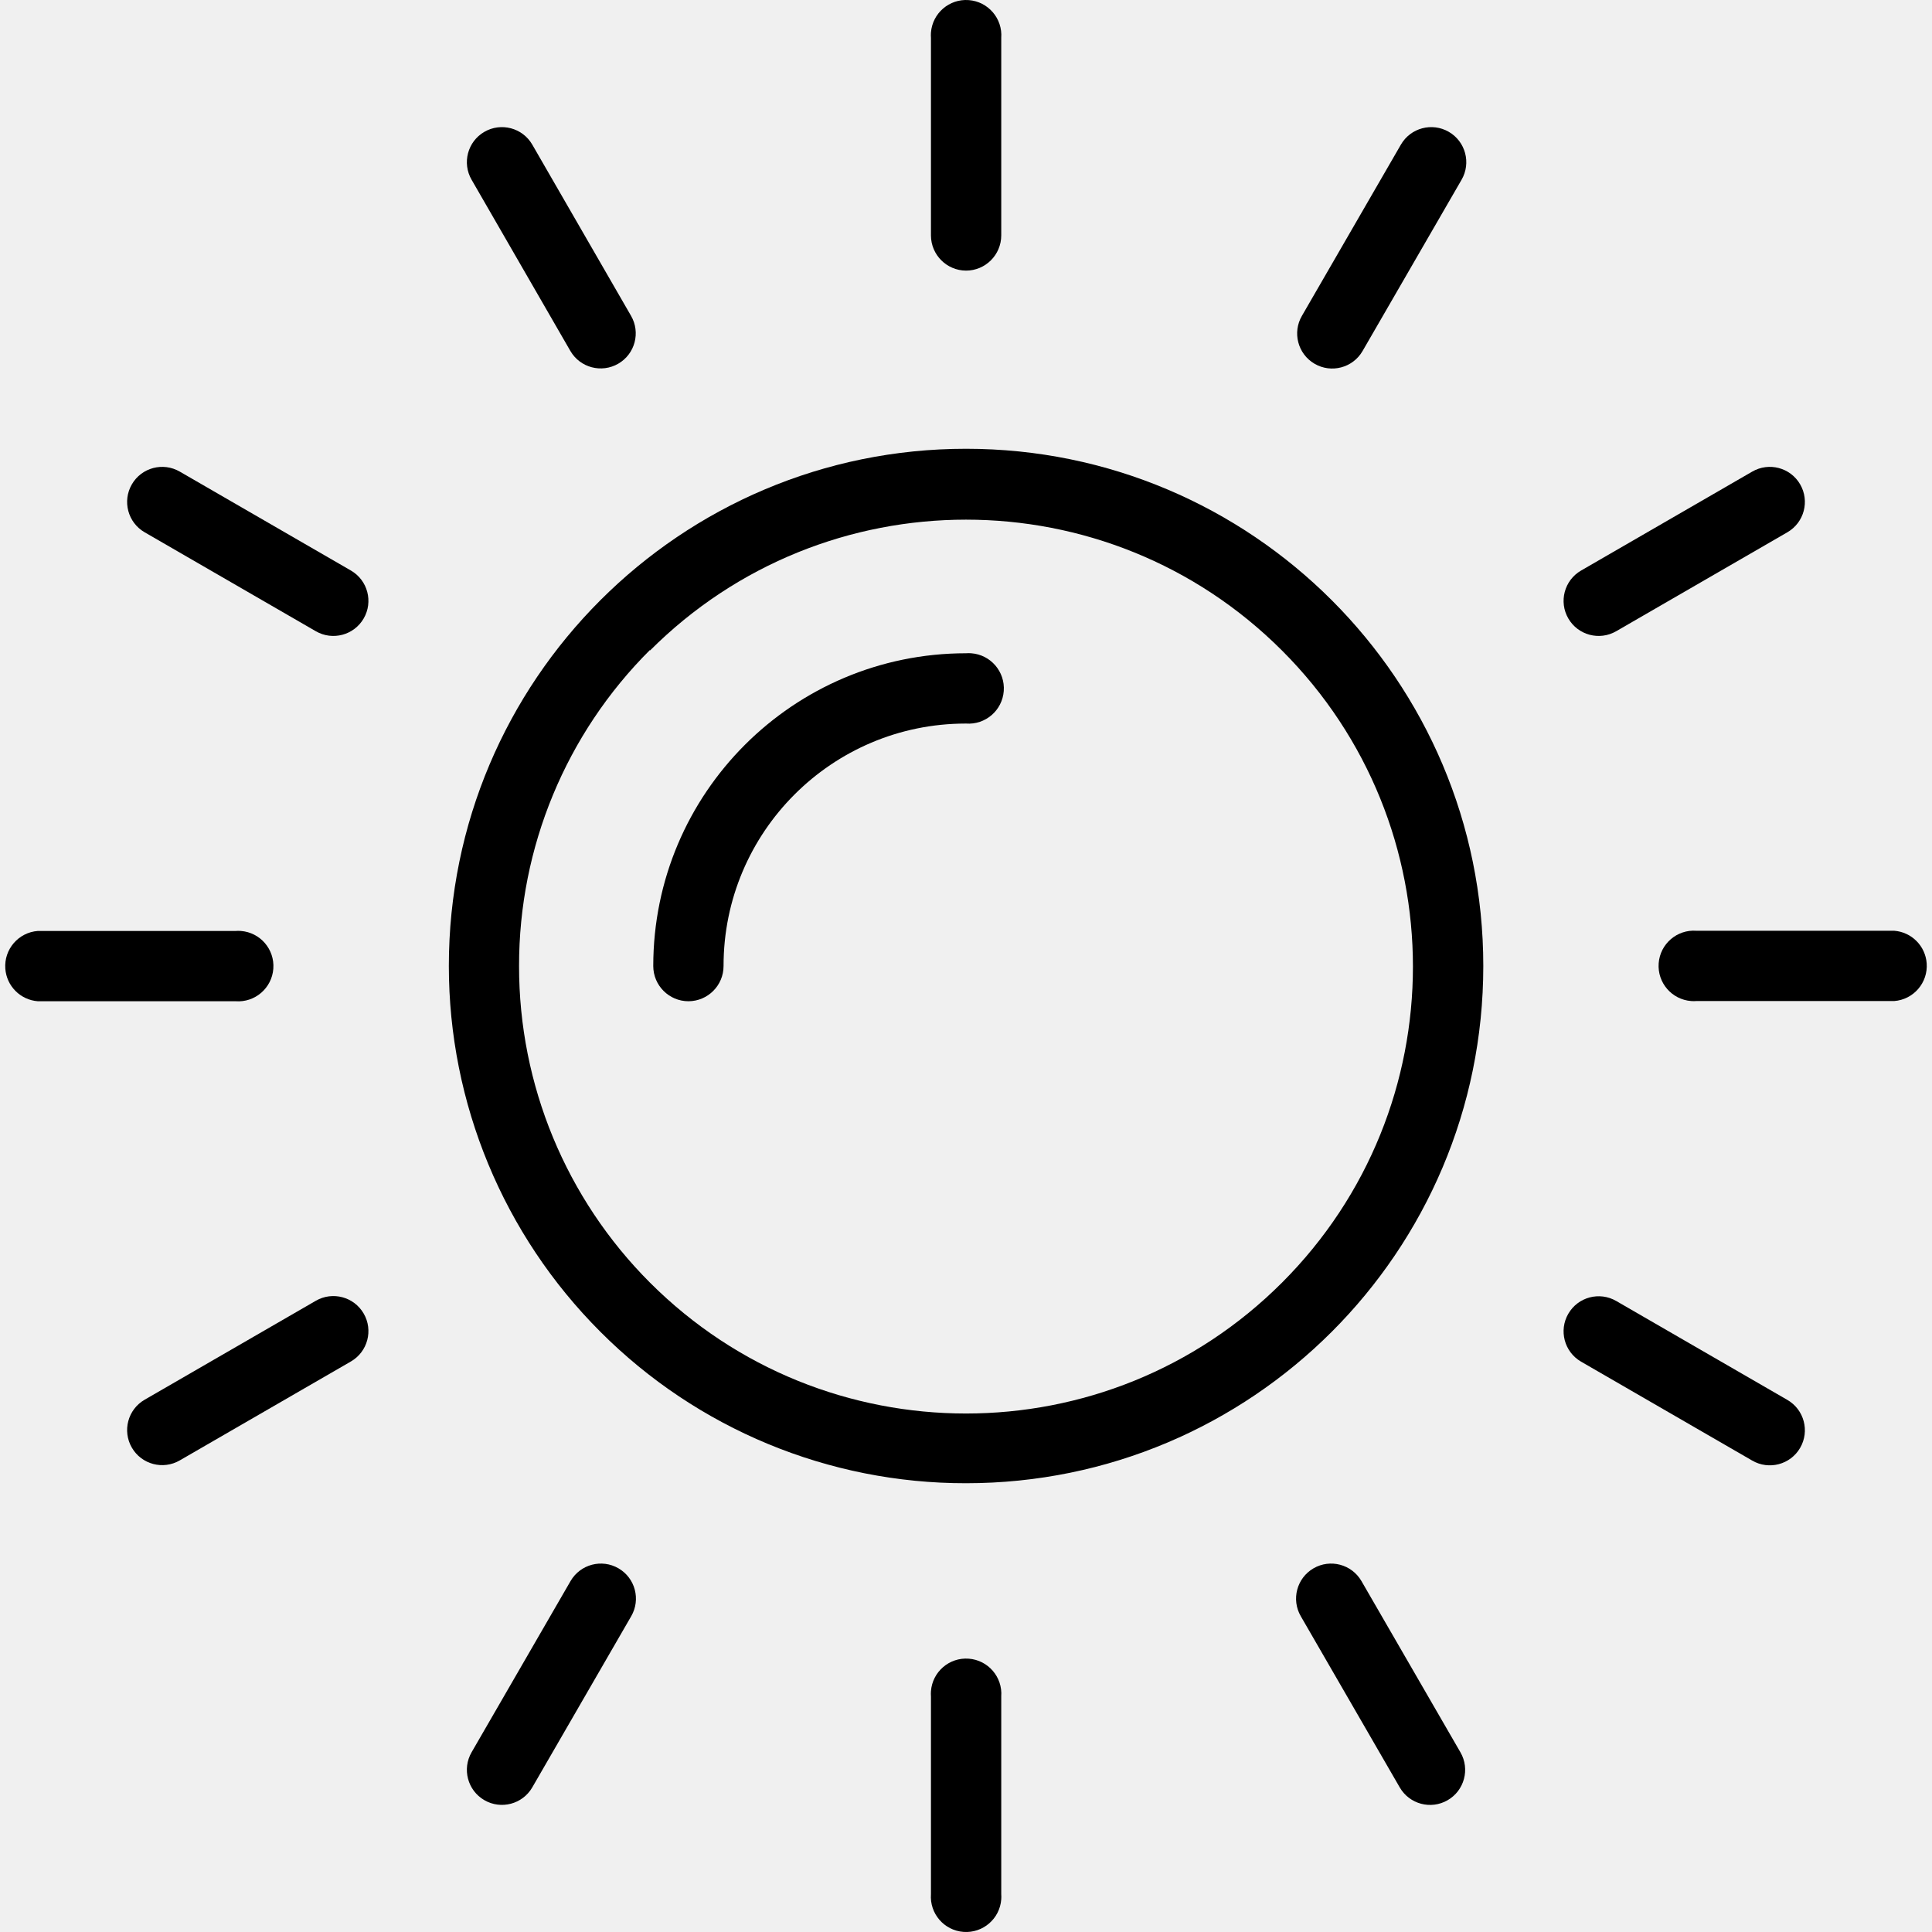
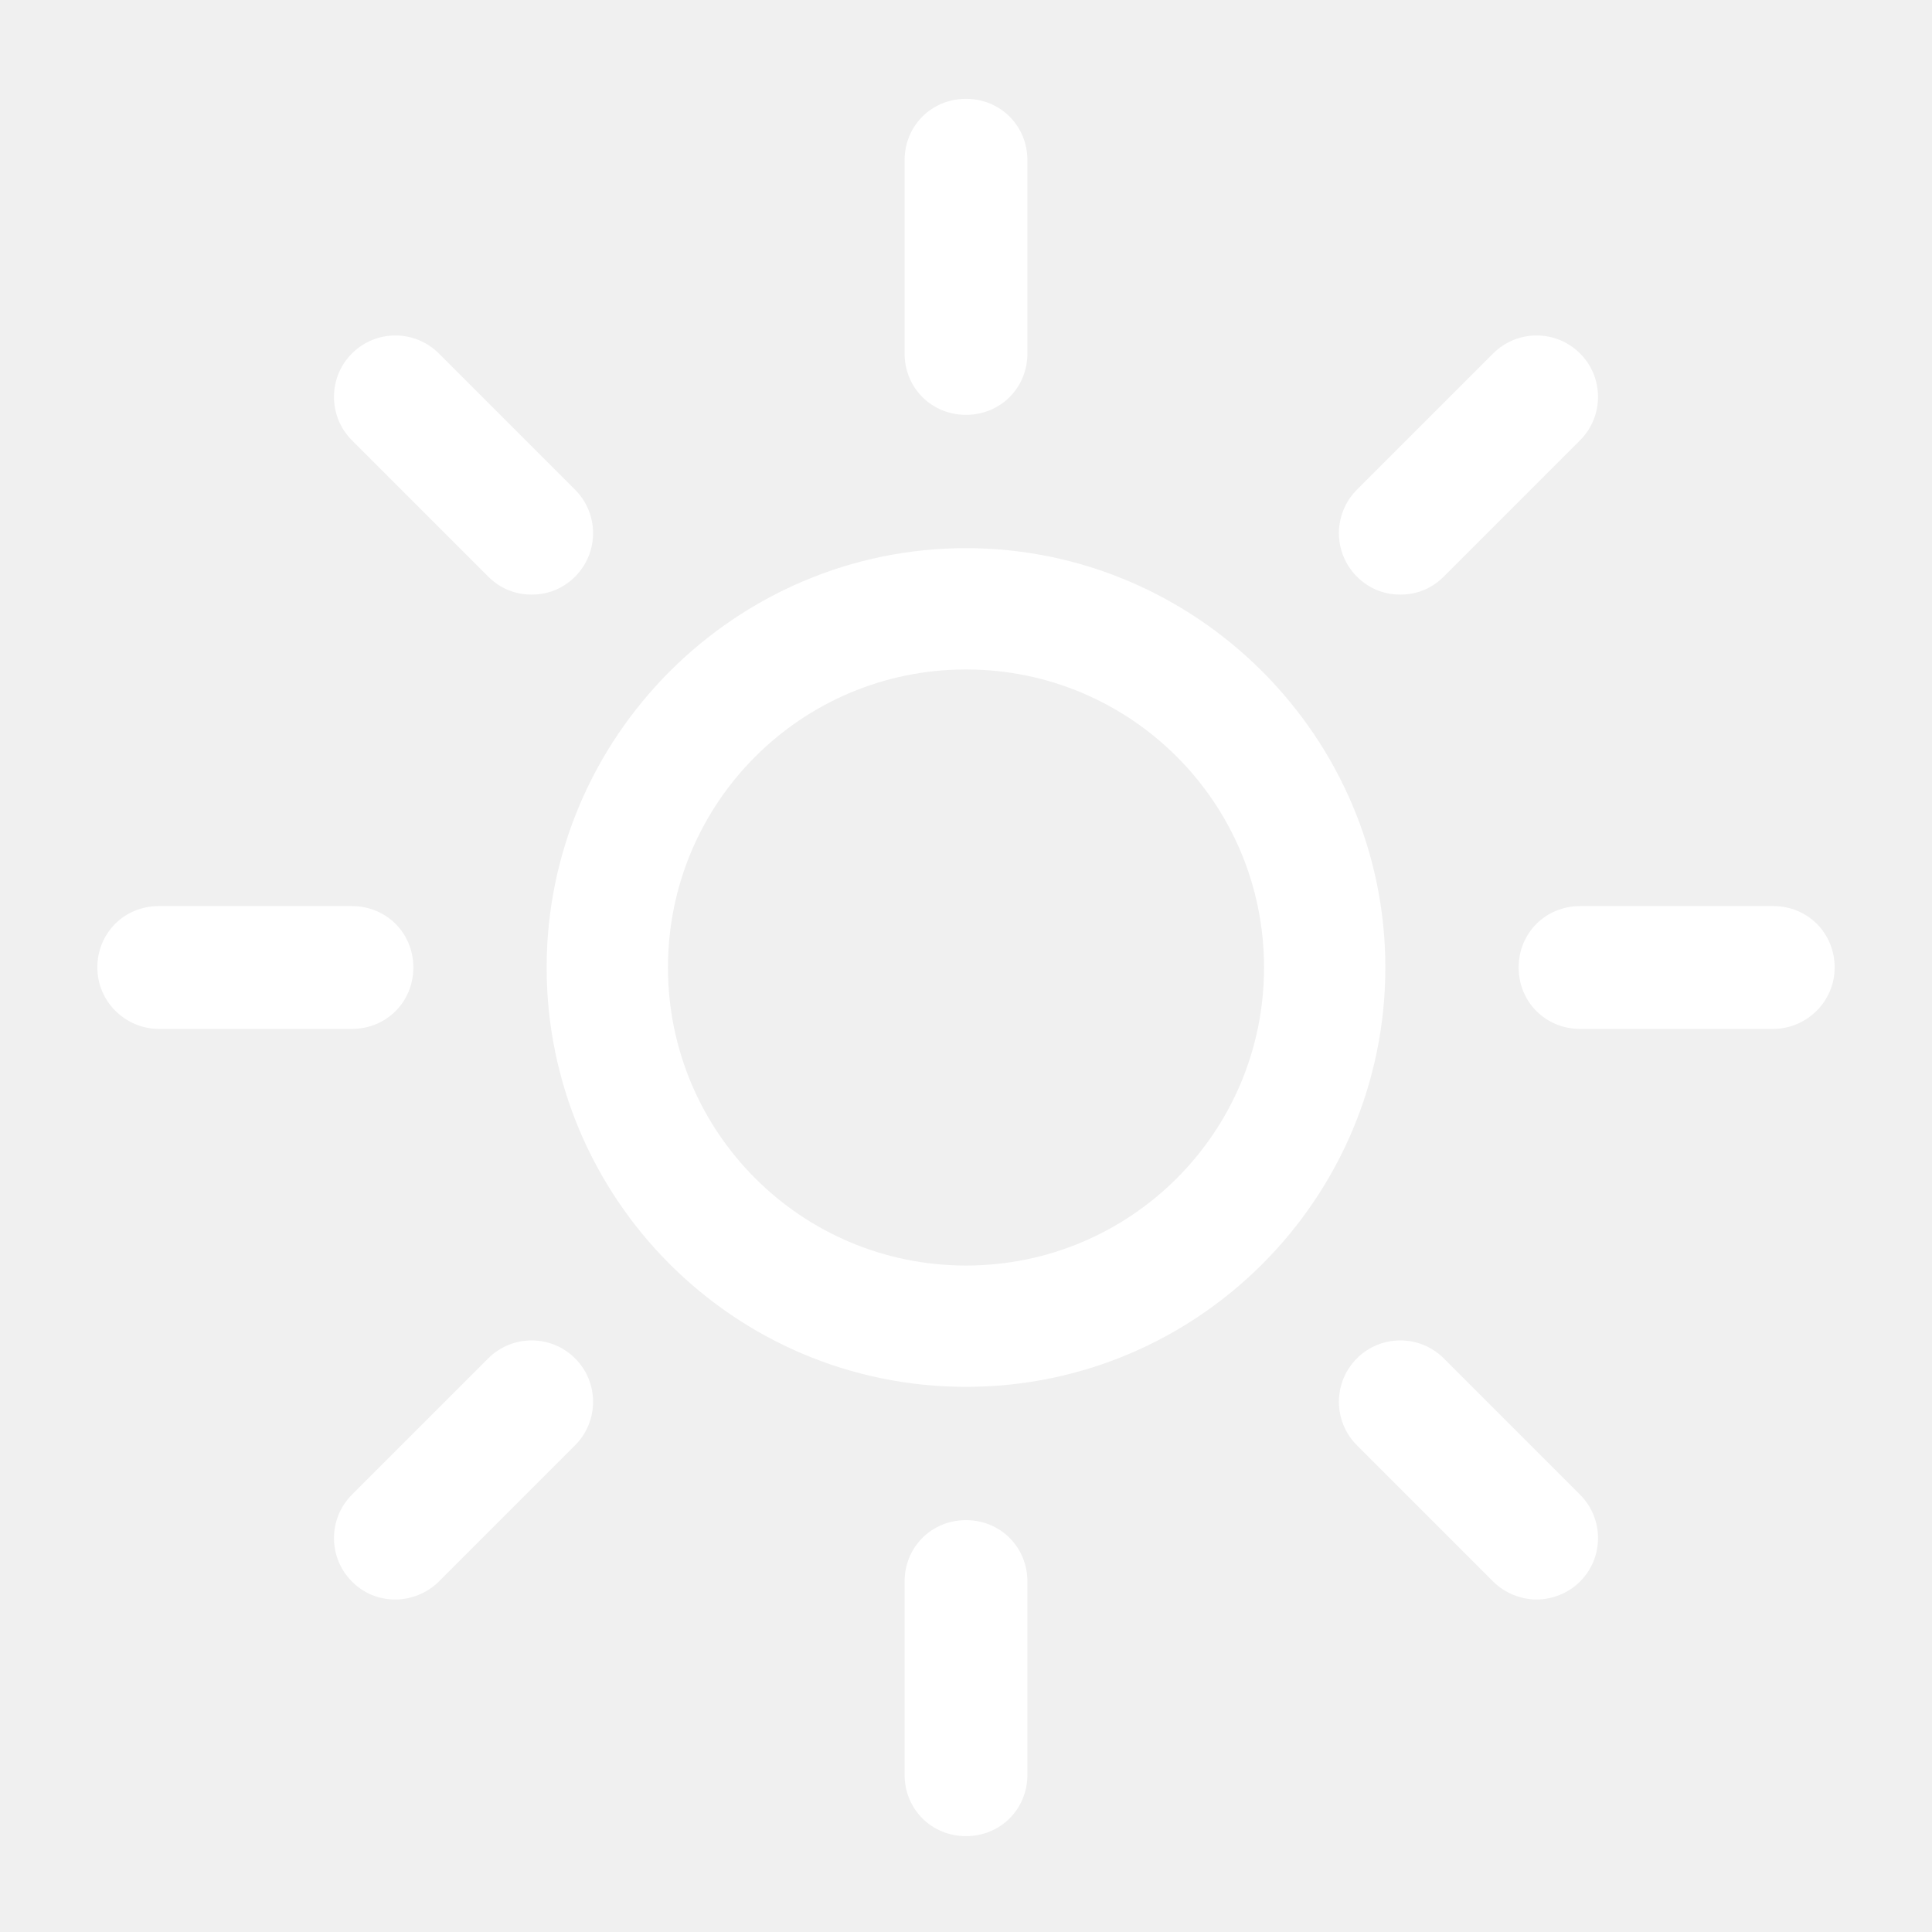
- <svg xmlns="http://www.w3.org/2000/svg" version="1.1" id="Capa_1" x="0px" y="0px" viewBox="0 0 399.079 399.079" style="enable-background:new 0 0 399.079 399.079;" xml:space="preserve">
+ <svg xmlns="http://www.w3.org/2000/svg" version="1.1" viewBox="0 0 129 129" enable-background="new 0 0 129 129" width="512px" height="512px">
  <g>
    <g>
-       <path d="M371.84,100.04c-2.01-3.457-6.443-4.63-9.9-2.62l-35.36,20.44c-3.457,2.01-4.63,6.443-2.62,9.9    c2.01,3.457,6.443,4.63,9.9,2.62l35.36-20.44C372.677,107.929,373.85,103.497,371.84,100.04z" />
+       <g>
+         <path d="m64.5,92.6c15.5,0 28-12.6 28-28s-12.6-28-28-28-28,12.6-28,28 12.5,28 28,28zm0-47.9c11,0 19.9,8.9 19.9,19.9 0,11-8.9,19.9-19.9,19.9s-19.9-8.9-19.9-19.9c0-11 8.9-19.9 19.9-19.9z" data-original="#000000" class="active-path" data-old_color="#000000" fill="#FFFFFF" />
+         <path d="m68.6,23.6v-12.9c0-2.3-1.8-4.1-4.1-4.1s-4.1,1.8-4.1,4.1v12.9c0,2.3 1.8,4.1 4.1,4.1s4.1-1.8 4.1-4.1z" data-original="#000000" class="active-path" data-old_color="#000000" fill="#FFFFFF" />
+         <path d="m60.4,105.6v12.9c0,2.3 1.8,4.1 4.1,4.1s4.1-1.8 4.1-4.1v-12.9c0-2.3-1.8-4.1-4.1-4.1s-4.1,1.8-4.1,4.1z" data-original="#000000" class="active-path" data-old_color="#000000" fill="#FFFFFF" />
+         <path d="m96.4,38.5l9.1-9.1c1.6-1.6 1.6-4.2 0-5.8-1.6-1.6-4.2-1.6-5.8,0l-9.1,9.1c-1.6,1.6-1.6,4.2 0,5.8 0.8,0.8 1.8,1.2 2.9,1.2s2.1-0.4 2.9-1.2z" data-original="#000000" class="active-path" data-old_color="#000000" fill="#FFFFFF" />
+         <path d="m23.5,105.6c0.8,0.8 1.8,1.2 2.9,1.2 1,0 2.1-0.4 2.9-1.2l9.1-9.1c1.6-1.6 1.6-4.2 0-5.8-1.6-1.6-4.2-1.6-5.8,0l-9.1,9.1c-1.6,1.6-1.6,4.2 0,5.8z" data-original="#000000" class="active-path" data-old_color="#000000" fill="#FFFFFF" />
+         <path d="m122.5,64.6c0-2.3-1.8-4.1-4.1-4.1h-12.9c-2.3,0-4.1,1.8-4.1,4.1 0,2.3 1.8,4.1 4.1,4.1h12.9c2.2,1.42109e-14 4.1-1.8 4.1-4.1z" data-original="#000000" class="active-path" data-old_color="#000000" fill="#FFFFFF" />
+         <path d="m10.6,68.7h12.9c2.3,0 4.1-1.8 4.1-4.1 0-2.3-1.8-4.1-4.1-4.1h-12.9c-2.3,0-4.1,1.8-4.1,4.1 0,2.3 1.9,4.1 4.1,4.1z" data-original="#000000" class="active-path" data-old_color="#000000" fill="#FFFFFF" />
+         <path d="m102.6,106.8c1,0 2.1-0.4 2.9-1.2 1.6-1.6 1.6-4.2 0-5.8l-9.1-9.1c-1.6-1.6-4.2-1.6-5.8,0-1.6,1.6-1.6,4.2 0,5.8l9.1,9.1c0.8,0.8 1.9,1.2 2.9,1.2z" data-original="#000000" class="active-path" data-old_color="#000000" fill="#FFFFFF" />
+         <path d="m38.4,38.5c1.6-1.6 1.6-4.2 0-5.8l-9.1-9.1c-1.6-1.6-4.2-1.6-5.8,0-1.6,1.6-1.6,4.2 0,5.8l9.1,9.1c0.8,0.8 1.8,1.2 2.9,1.2s2.1-0.4 2.9-1.2z" data-original="#000000" class="active-path" data-old_color="#000000" fill="#FFFFFF" />
+       </g>
    </g>
  </g>
-   <g>
-     <g>
-       <path d="M369.22,289.18l-35.36-20.44c-3.457-2.01-7.89-0.837-9.9,2.62c-2.01,3.457-0.837,7.89,2.62,9.9l35.36,20.44    c3.457,2.01,7.89,0.837,9.9-2.62C373.85,295.622,372.677,291.19,369.22,289.18z" />
-     </g>
-   </g>
-   <g>
-     <g>
-       <path d="M200.099,342.62c-4.01-0.298-7.501,2.711-7.799,6.721c-0.027,0.359-0.027,0.719,0,1.078v40.84    c-0.298,4.01,2.711,7.501,6.721,7.799s7.501-2.711,7.799-6.721c0.027-0.359,0.027-0.719,0-1.078v-40.84    C207.117,346.41,204.108,342.918,200.099,342.62z" />
-     </g>
-   </g>
-   <g>
-     <g>
-       <path d="M72.5,117.86L37.14,97.42c-3.457-2.01-7.89-0.837-9.9,2.62c-2.01,3.457-0.837,7.89,2.62,9.9l35.36,20.44    c3.457,2.01,7.89,0.837,9.9-2.62C77.13,124.302,75.957,119.87,72.5,117.86z" />
-     </g>
-   </g>
-   <g>
-     <g>
-       <path d="M200.099,0.02c-4.01-0.298-7.501,2.711-7.799,6.721c-0.027,0.359-0.027,0.719,0,1.078v40.84    c0.022,3.989,3.251,7.218,7.24,7.24c4.021,0,7.28-3.259,7.28-7.28V7.82C207.117,3.81,204.108,0.318,200.099,0.02z" />
-     </g>
-   </g>
-   <g>
-     <g>
-       <path d="M130.34,65.22l-20.4-35.36c-2.01-3.457-6.443-4.63-9.9-2.62c-3.457,2.01-4.63,6.443-2.62,9.9l20.4,35.36    c2.01,3.457,6.443,4.63,9.9,2.62C131.177,73.109,132.35,68.677,130.34,65.22z" />
-     </g>
-   </g>
-   <g>
-     <g>
-       <path d="M200.618,134.94c-0.359-0.027-0.719-0.027-1.078,0c-35.678,0-64.6,28.922-64.6,64.6c0,4.021,3.259,7.28,7.28,7.28    c4.005-0.022,7.24-3.275,7.24-7.28c-0.022-27.636,22.364-50.058,50-50.08c0.027,0,0.053,0,0.08,0    c4.01,0.298,7.501-2.711,7.799-6.721S204.628,135.237,200.618,134.94z" />
-     </g>
-   </g>
-   <g>
-     <g>
-       <path d="M397.98,198.98c-0.267-3.595-3.125-6.454-6.721-6.721h-40.84c-4.01-0.298-7.501,2.711-7.799,6.721    s2.711,7.501,6.721,7.799c0.359,0.027,0.72,0.027,1.079,0h40.84C395.269,206.482,398.278,202.99,397.98,198.98z" />
-     </g>
-   </g>
-   <g>
-     <g>
-       <path d="M49.738,192.3c-0.359-0.027-0.719-0.027-1.078,0H7.82c-4.01,0.298-7.019,3.79-6.721,7.799    c0.267,3.595,3.125,6.454,6.721,6.721h40.84c4.01,0.298,7.501-2.711,7.799-6.721C56.757,196.089,53.748,192.597,49.738,192.3z" />
-     </g>
-   </g>
-   <g>
-     <g>
-       <path d="M199.569,92.7c-59.006-0.008-106.846,47.819-106.855,106.825c-0.004,28.347,11.258,55.534,31.305,75.575    c20.009,20.059,47.188,31.316,75.52,31.28c59.006,0.008,106.847-47.819,106.855-106.825S258.575,92.708,199.569,92.7z     M264.819,264.94c-36.053,36.053-94.507,36.053-130.56,0c-17.343-17.343-27.072-40.874-27.04-65.4    c-0.035-24.492,9.697-47.987,27.04-65.28v0.12c36.053-36.053,94.507-36.053,130.56,0    C300.873,170.433,300.873,228.887,264.819,264.94z" />
-     </g>
-   </g>
-   <g>
-     <g>
-       <path d="M301.678,361.972c-0.006-0.011-0.012-0.022-0.019-0.032l-20.44-35.36c-2.01-3.457-6.443-4.63-9.9-2.62    c-3.457,2.01-4.63,6.443-2.62,9.9l20.44,35.36c2.002,3.453,6.422,4.634,9.88,2.64    C302.484,369.863,303.675,365.436,301.678,361.972z" />
-     </g>
-   </g>
-   <g>
-     <g>
-       <path d="M299.28,27.24c-3.457-2.01-7.89-0.837-9.9,2.62l-20.44,35.36c-2.024,3.449-0.868,7.885,2.58,9.908    c0.007,0.004,0.013,0.008,0.02,0.012h0c3.454,2.014,7.887,0.847,9.901-2.608c0.006-0.011,0.013-0.022,0.019-0.032l20.44-35.36    C303.91,33.682,302.737,29.25,299.28,27.24z" />
-     </g>
-   </g>
-   <g>
-     <g>
-       <path d="M127.76,323.96c-3.457-2.01-7.89-0.837-9.9,2.62l-20.44,35.36c-2.01,3.457-0.837,7.89,2.62,9.9s7.89,0.837,9.9-2.62    l20.44-35.36C132.39,330.402,131.217,325.97,127.76,323.96z" />
-     </g>
-   </g>
-   <g>
-     <g>
-       <path d="M75.12,271.32c-2.01-3.457-6.443-4.63-9.9-2.62l-35.36,20.44c-3.457,2.01-4.63,6.443-2.62,9.9    c2.01,3.457,6.443,4.63,9.9,2.62l35.36-20.44C75.957,279.209,77.13,274.777,75.12,271.32z" />
-     </g>
-   </g>
-   <g>
- </g>
-   <g>
- </g>
-   <g>
- </g>
-   <g>
- </g>
-   <g>
- </g>
-   <g>
- </g>
-   <g>
- </g>
-   <g>
- </g>
-   <g>
- </g>
-   <g>
- </g>
-   <g>
- </g>
-   <g>
- </g>
-   <g>
- </g>
-   <g>
- </g>
-   <g>
- </g>
</svg>
